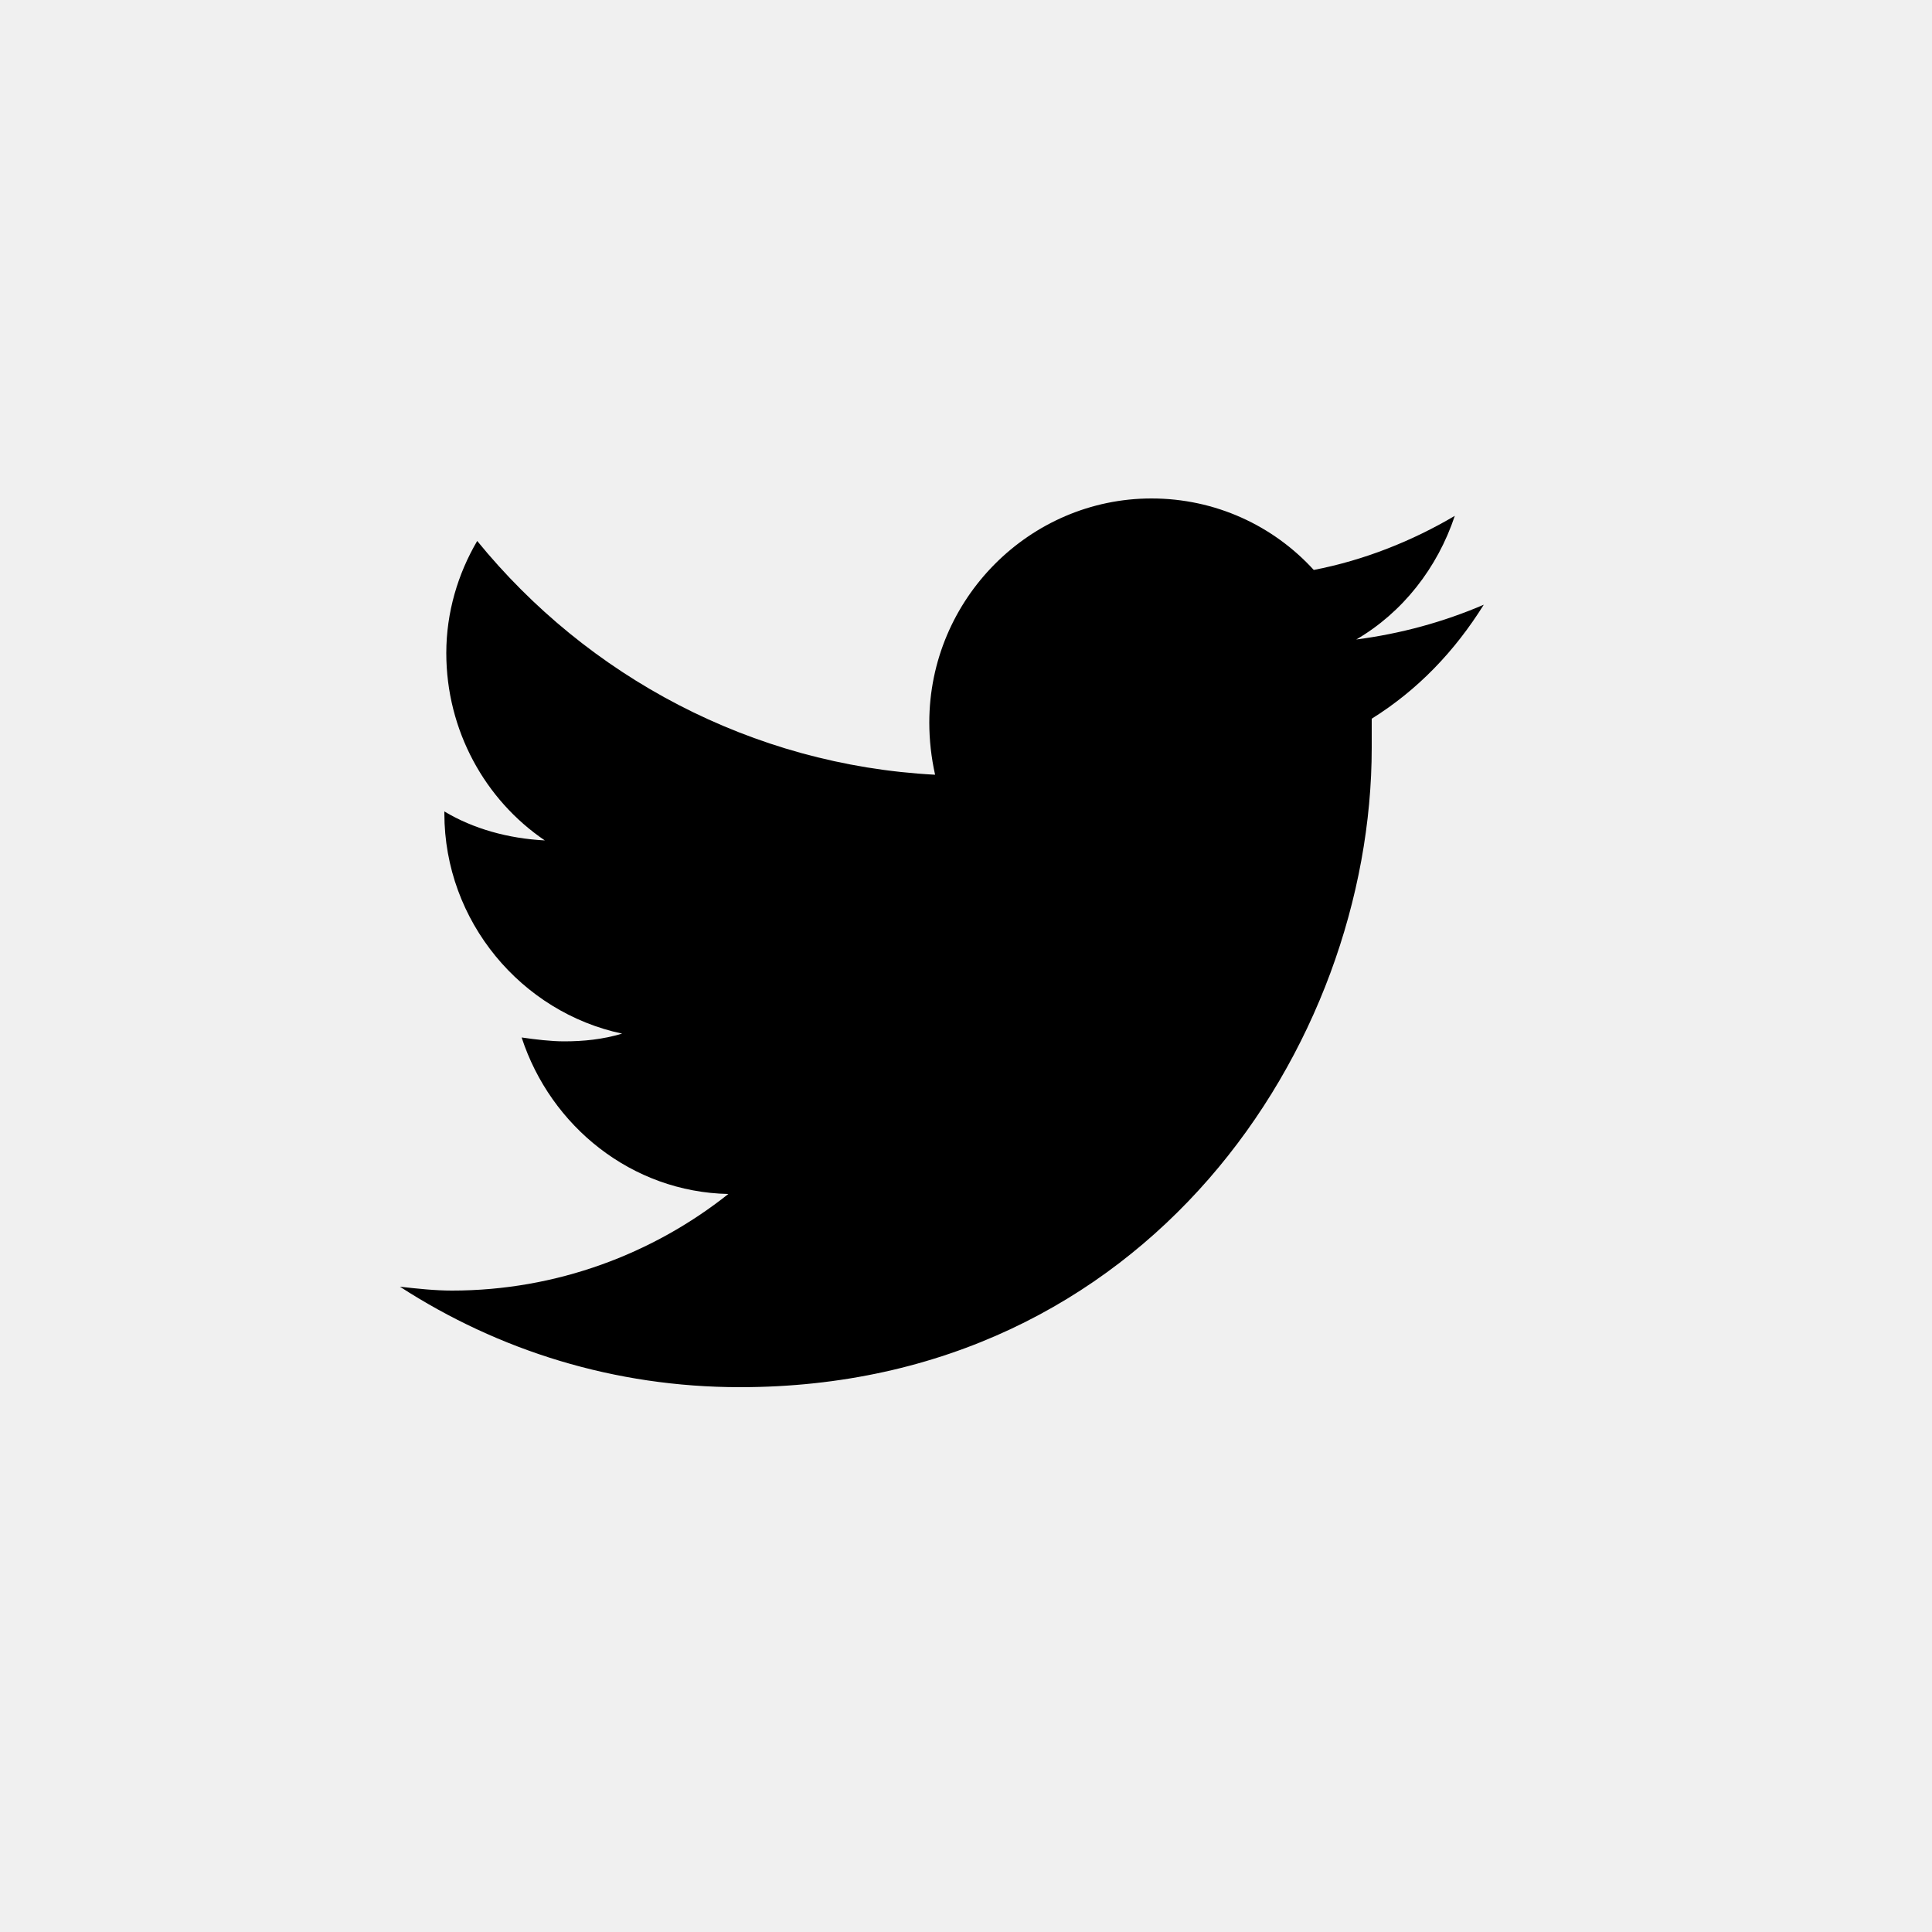
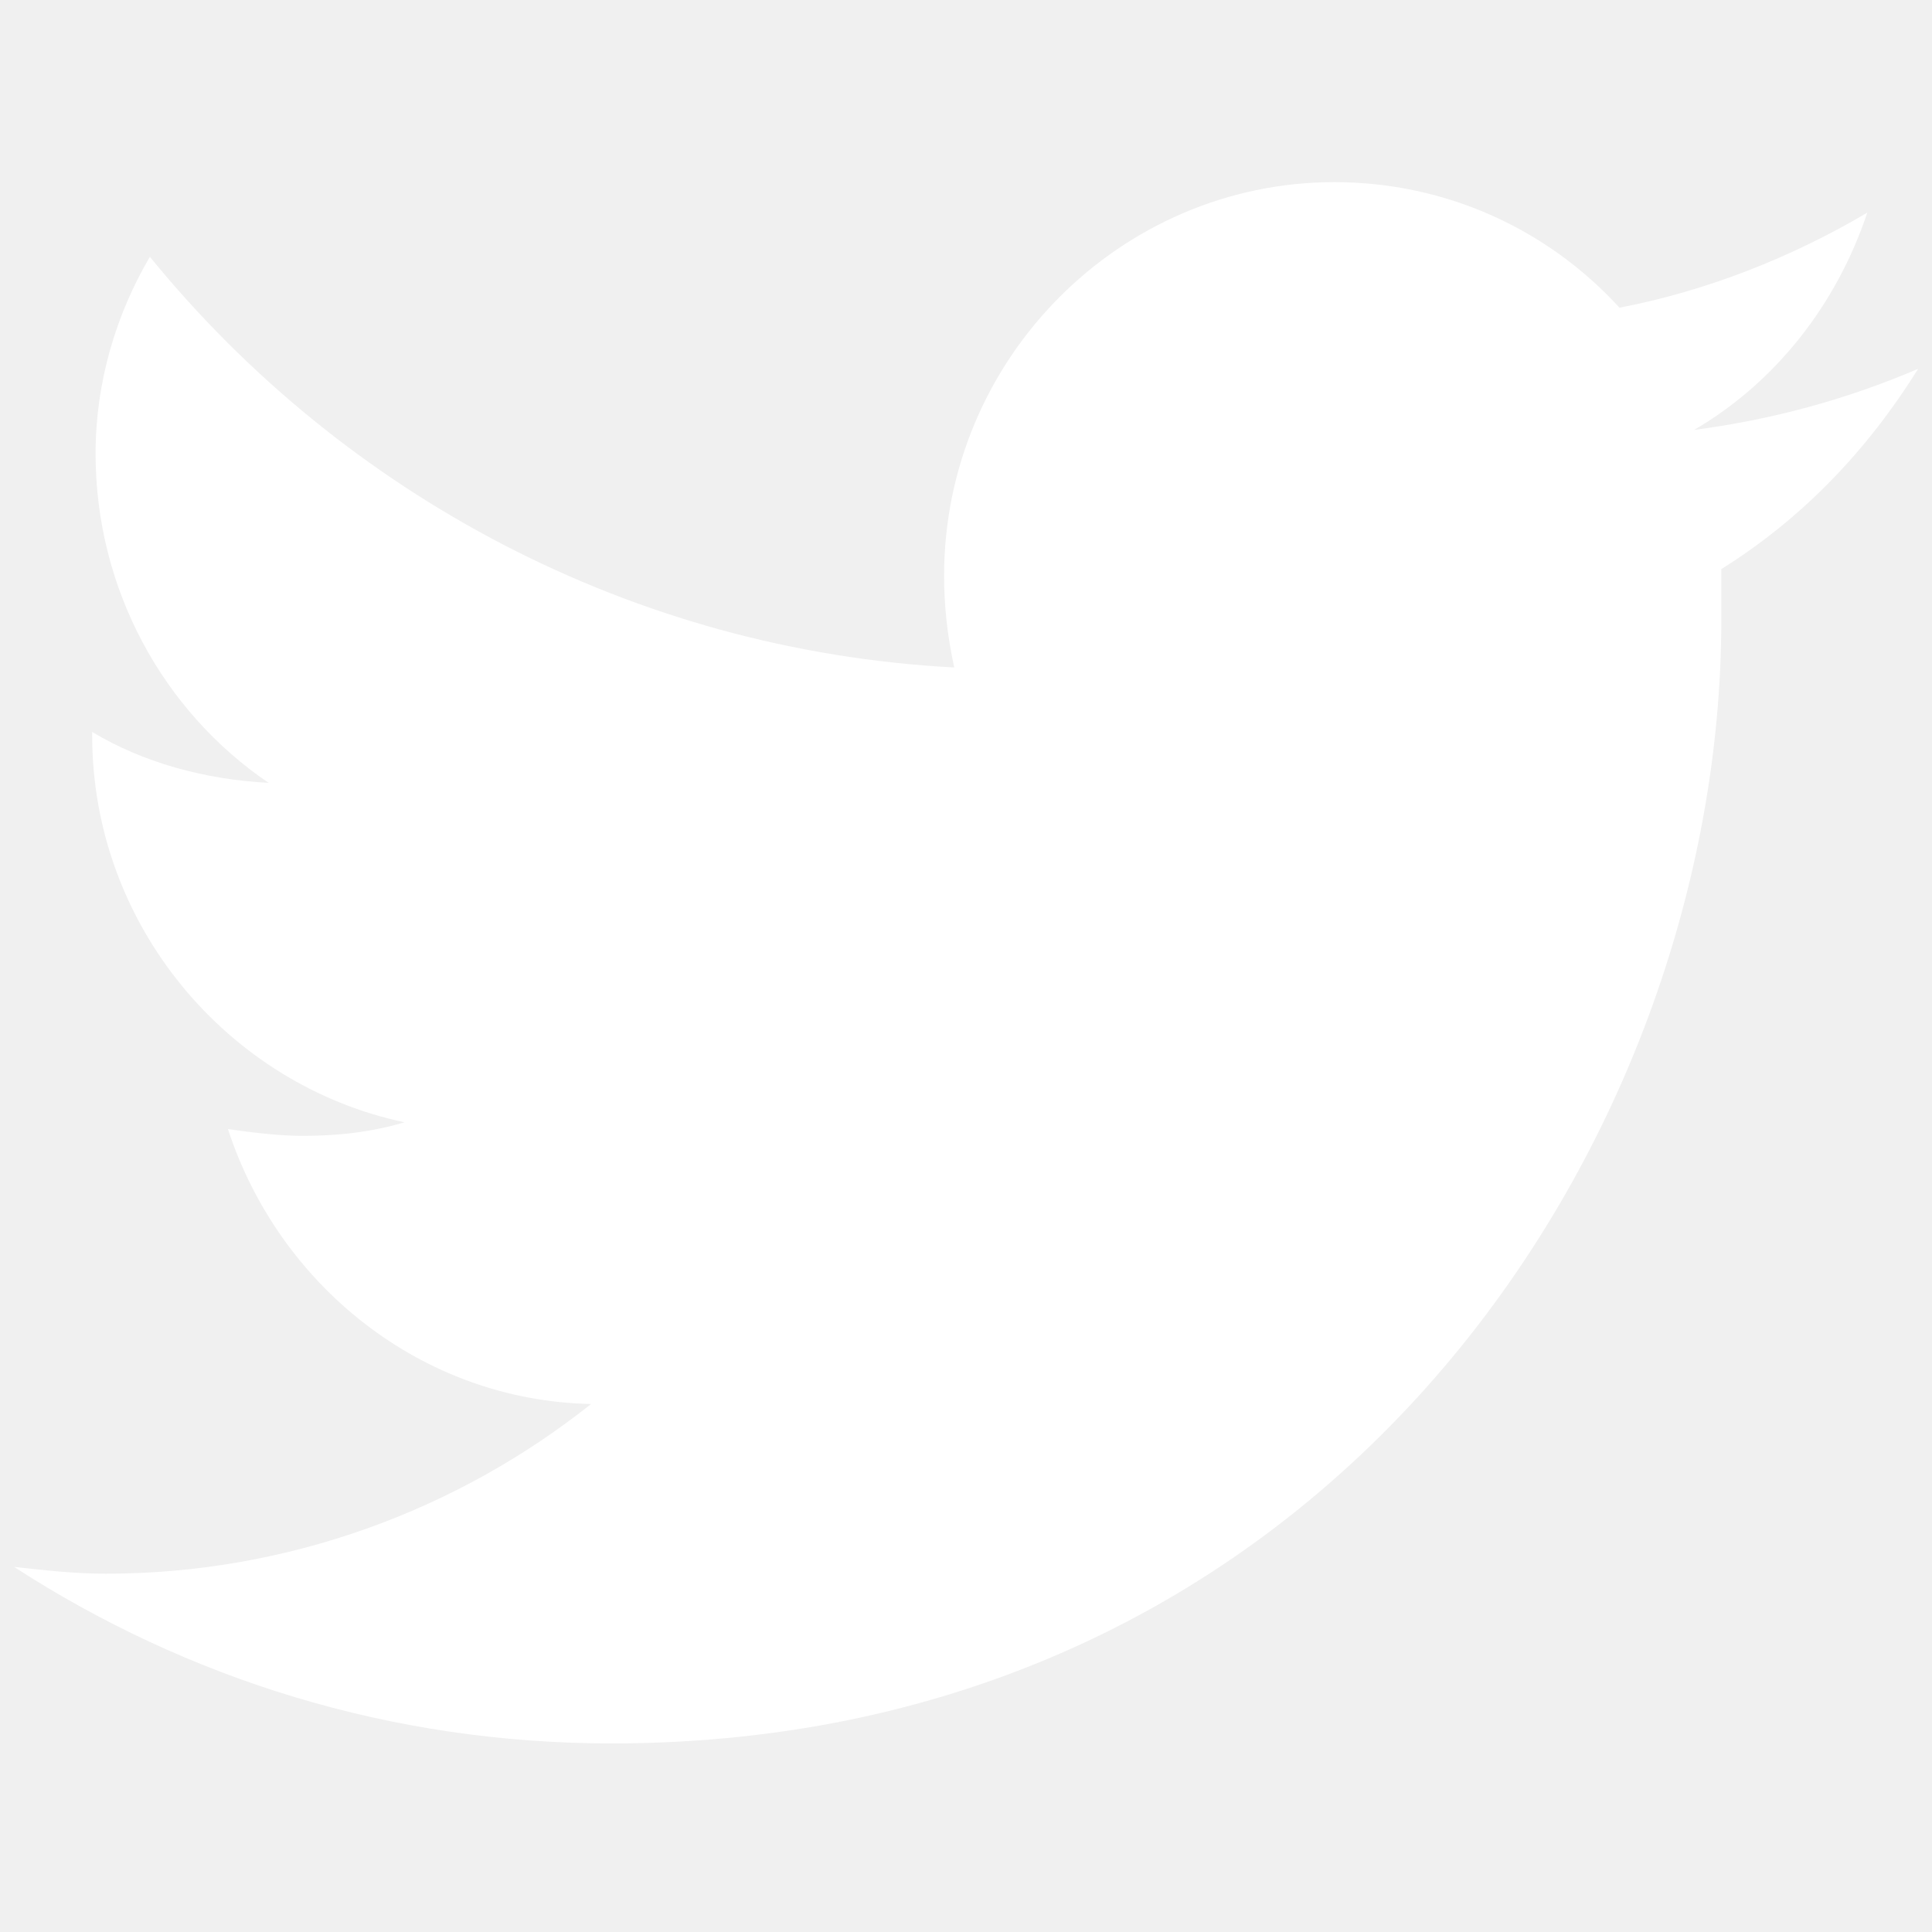
- <svg xmlns="http://www.w3.org/2000/svg" style="enable-background:new 0 0 100 100;" version="1.1" viewBox="0 0 100 100" xml:space="preserve">
-   <style type="text/css">
- 	.st0{fill:#231F20;}
- 	.st1{fill-rule:evenodd;clip-rule:evenodd;fill:#231F20;}
- 	.st2{fill-rule:evenodd;clip-rule:evenodd;}
- </style>
-   <g id="Layer_3" />
-   <g id="Layer_1">
-     <path d="M76.8,31.3c-2.1,0.9-4.3,1.5-6.6,1.8c2.4-1.4,4.2-3.7,5.1-6.4c-2.2,1.3-4.7,2.3-7.3,2.8   c-2.1-2.3-5.1-3.7-8.4-3.7c-6.3,0-11.5,5.2-11.5,11.6c0,0.9,0.1,1.8,0.3,2.7c-9.5-0.5-18-5.1-23.7-12.1c-1,1.7-1.6,3.7-1.6,5.8   c0,4,2,7.6,5.1,9.7c-1.9-0.1-3.7-0.6-5.2-1.5c0,0,0,0.1,0,0.1c0,5.6,4,10.3,9.2,11.4c-1,0.3-2,0.4-3,0.4c-0.7,0-1.5-0.1-2.2-0.2   c1.5,4.6,5.7,8,10.7,8.1c-3.9,3.1-8.9,5-14.3,5c-0.9,0-1.8-0.1-2.7-0.2c5.1,3.3,11.1,5.2,17.6,5.2c21.1,0,32.7-17.7,32.7-33.1   c0-0.5,0-1,0-1.5C73.4,35.7,75.3,33.7,76.8,31.3z" id="twitter" />
+ <svg xmlns="http://www.w3.org/2000/svg" width="100" height="100">
+   <g>
+     <rect fill="none" id="canvas_background" height="402" width="582" y="-1" x="-1" />
+   </g>
+   <g>
+     <path fill="#ffffff" stroke="null" id="twitter" d="m99.284,19.089c-3.689,1.581 -7.554,2.635 -11.594,3.162c4.216,-2.459 7.378,-6.5 8.959,-11.243c-3.865,2.284 -8.257,4.04 -12.824,4.919c-3.689,-4.04 -8.959,-6.5 -14.757,-6.5c-11.067,0 -20.202,9.135 -20.202,20.378c0,1.581 0.176,3.162 0.527,4.743c-16.689,-0.878 -31.621,-8.959 -41.635,-21.256c-1.757,2.986 -2.811,6.5 -2.811,10.189c0,7.027 3.513,13.351 8.959,17.04c-3.338,-0.176 -6.5,-1.054 -9.135,-2.635c0,0 0,0.176 0,0.176c0,9.838 7.027,18.094 16.162,20.027c-1.757,0.527 -3.513,0.703 -5.27,0.703c-1.23,0 -2.635,-0.176 -3.865,-0.351c2.635,8.081 10.013,14.054 18.797,14.23c-6.851,5.446 -15.635,8.784 -25.121,8.784c-1.581,0 -3.162,-0.176 -4.743,-0.351c8.959,5.797 19.5,9.135 30.919,9.135c37.067,0 57.445,-31.094 57.445,-58.148c0,-0.878 0,-1.757 0,-2.635c4.216,-2.635 7.554,-6.149 10.189,-10.365z" />
  </g>
</svg>
